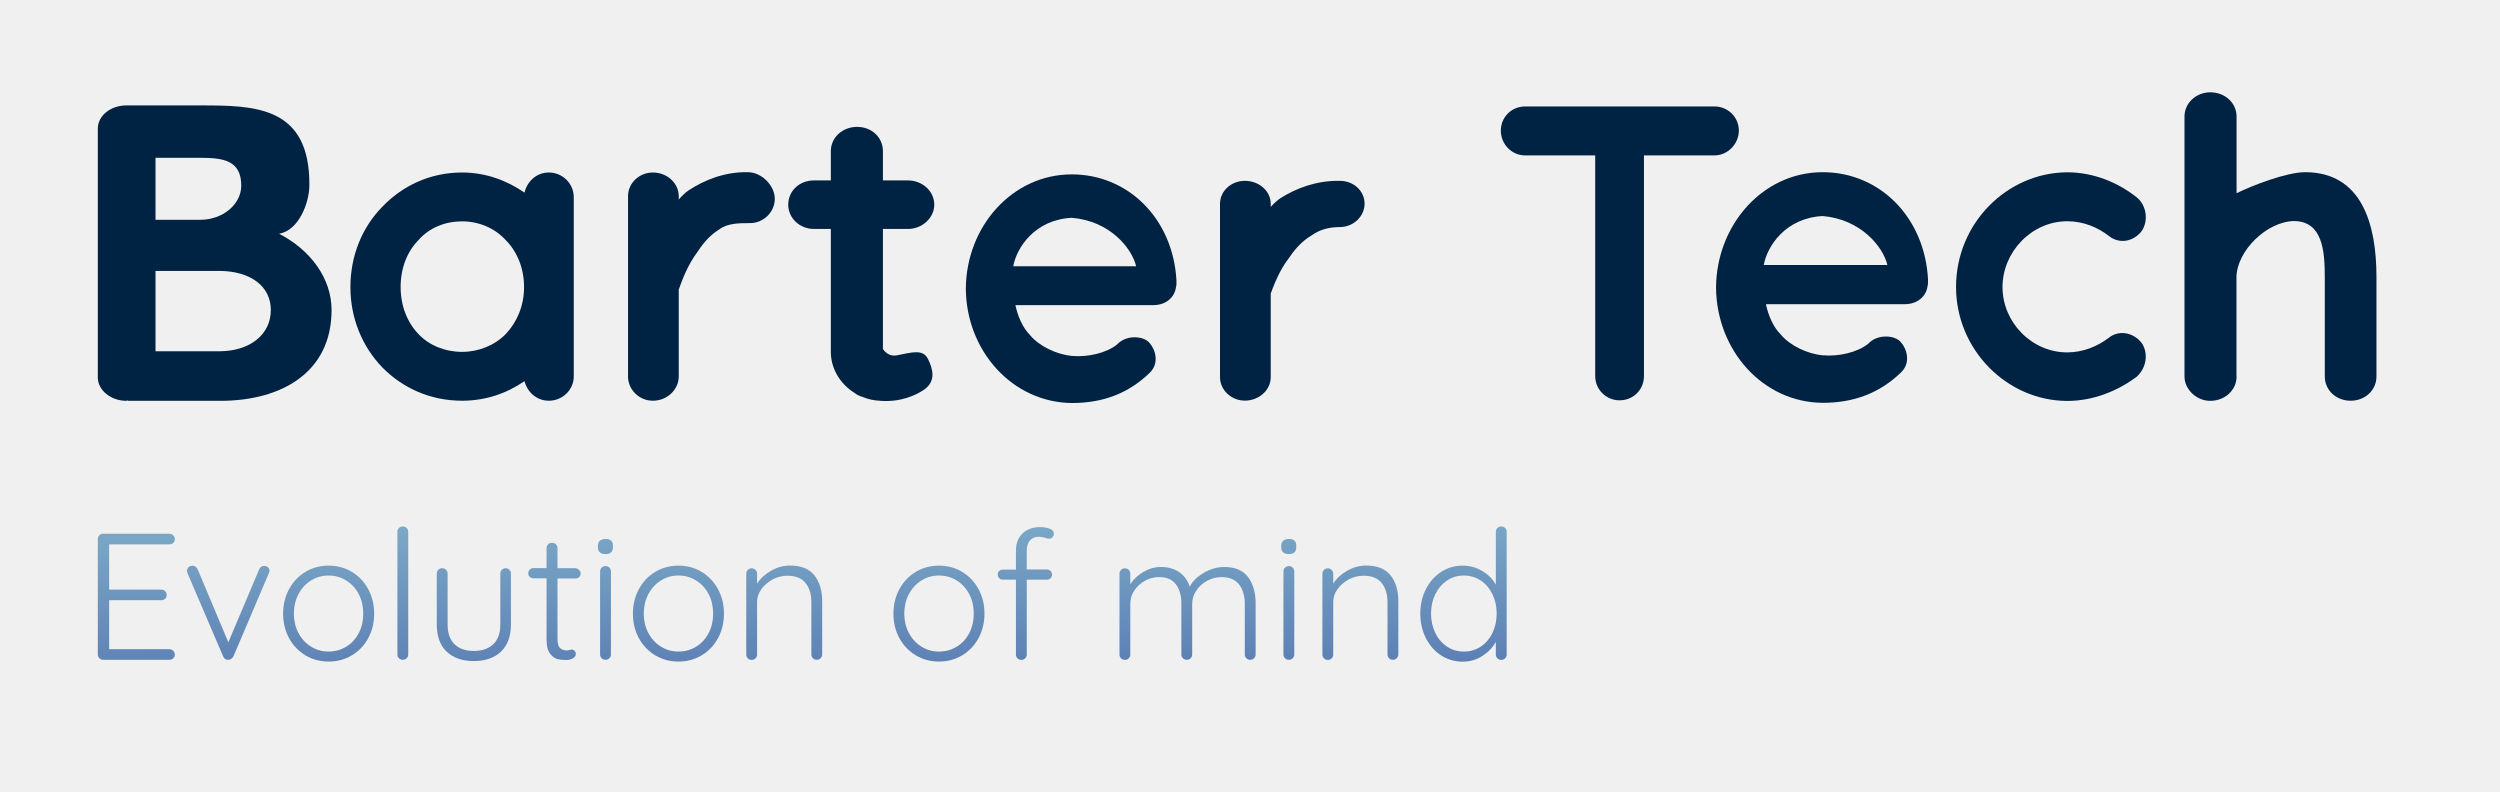
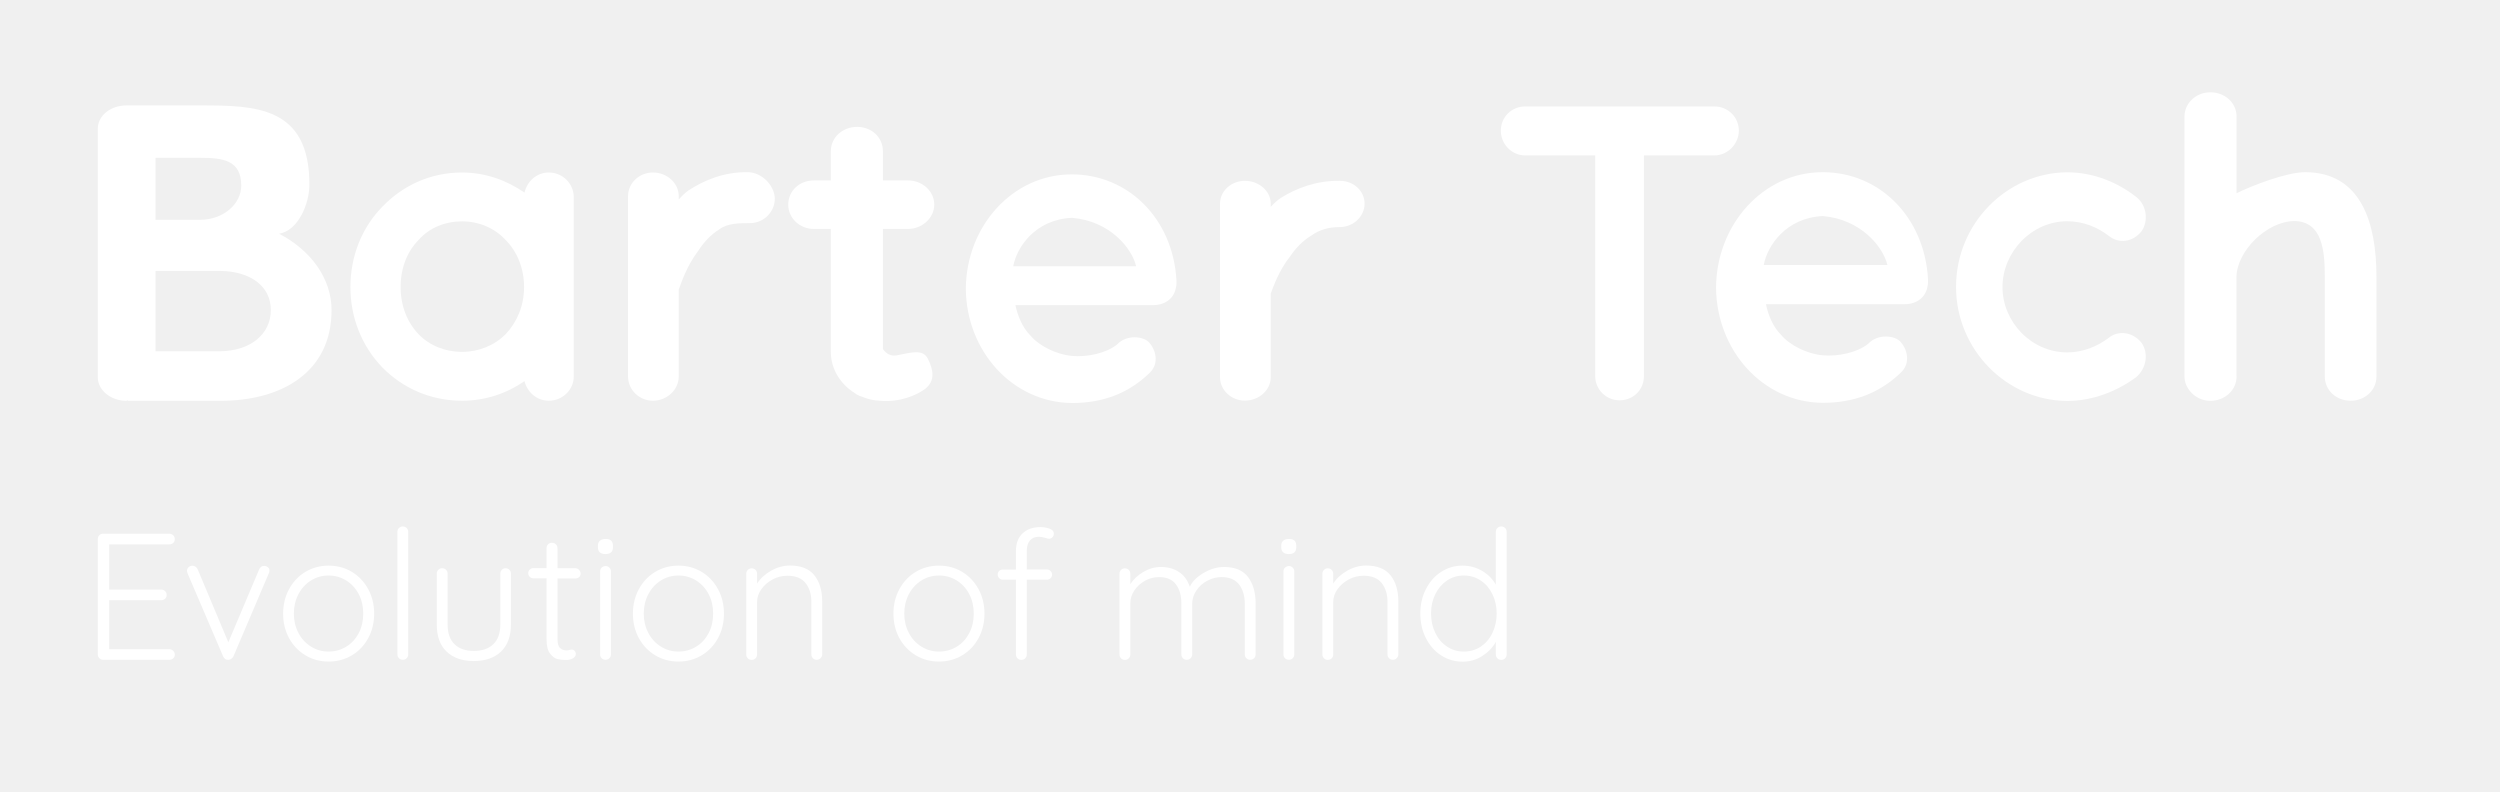
<svg xmlns="http://www.w3.org/2000/svg" xmlns:xlink="http://www.w3.org/1999/xlink" version="1.1" id="Capa_1" x="0px" y="0px" viewBox="0 0 240 76" style="enable-background:new 0 0 240 76;" xml:space="preserve">
  <style type="text/css">
	.st0{clip-path:url(#SVGID_2_);fill:url(#SVGID_3_);}
	.st1{clip-path:url(#SVGID_5_);fill:url(#SVGID_6_);}
	.st2{clip-path:url(#SVGID_8_);fill:url(#SVGID_9_);}
	.st3{clip-path:url(#SVGID_11_);fill:url(#SVGID_12_);}
	.st4{clip-path:url(#SVGID_14_);fill:url(#SVGID_15_);}
	.st5{clip-path:url(#SVGID_17_);fill:url(#SVGID_18_);}
	.st6{clip-path:url(#SVGID_20_);fill:url(#SVGID_21_);}
	.st7{clip-path:url(#SVGID_23_);fill:url(#SVGID_24_);}
	.st8{clip-path:url(#SVGID_26_);fill:url(#SVGID_27_);}
	.st9{clip-path:url(#SVGID_29_);fill:url(#SVGID_30_);}
	.st10{clip-path:url(#SVGID_32_);fill:url(#SVGID_33_);}
	.st11{clip-path:url(#SVGID_35_);fill:url(#SVGID_36_);}
	.st12{clip-path:url(#SVGID_38_);fill:url(#SVGID_39_);}
	.st13{clip-path:url(#SVGID_41_);fill:url(#SVGID_42_);}
	.st14{clip-path:url(#SVGID_44_);fill:url(#SVGID_45_);}
- 	.st15{fill:#002344;}
+ 	.st15{fill:#ffffff;}
</style>
  <g>
    <g>
      <g>
        <defs>
          <path id="SVGID_1_" d="M9.91,51.23c-0.15,0-0.27,0.05-0.37,0.15c-0.1,0.1-0.15,0.22-0.15,0.37v11.07c0,0.15,0.05,0.27,0.15,0.37      c0.1,0.1,0.22,0.15,0.37,0.15h6.35c0.15,0,0.27-0.05,0.37-0.14c0.1-0.09,0.15-0.21,0.15-0.36c0-0.14-0.05-0.26-0.15-0.36      c-0.1-0.1-0.22-0.16-0.37-0.16h-5.78v-4.7h5c0.15,0,0.27-0.05,0.37-0.14c0.1-0.09,0.15-0.21,0.15-0.36      c0-0.15-0.05-0.27-0.15-0.37c-0.1-0.1-0.22-0.15-0.37-0.15h-5v-4.34h5.78c0.15,0,0.27-0.05,0.37-0.14      c0.1-0.09,0.15-0.21,0.15-0.36c0-0.15-0.05-0.27-0.15-0.37c-0.1-0.1-0.22-0.15-0.37-0.15H9.91z" />
        </defs>
        <clipPath id="SVGID_2_">
          <use xlink:href="#SVGID_1_" style="overflow:visible;" />
        </clipPath>
        <linearGradient id="SVGID_3_" gradientUnits="userSpaceOnUse" x1="-6744.838" y1="1783.108" x2="-6744.294" y2="1783.108" gradientTransform="matrix(0.5784 55.5293 55.5293 -0.5784 -95100.312 375611.25)">
-           <stop offset="0" style="stop-color:#8EC1D2" />
-           <stop offset="0.998" style="stop-color:#4C6AAA" />
-           <stop offset="1" style="stop-color:#4C6AAA" />
+           <stop offset="0" style="stop-color:#ffffff" />
+           <stop offset="0.998" style="stop-color:#ffffff" />
+           <stop offset="1" style="stop-color:#ffffff" />
        </linearGradient>
        <polygon class="st0" points="16.78,51.16 16.91,63.34 9.39,63.42 9.27,51.24    " />
      </g>
      <g>
        <defs>
          <path id="SVGID_4_" d="M18.09,54.46c-0.09,0.1-0.14,0.22-0.14,0.35c0,0.05,0.01,0.09,0.03,0.14c0.02,0.05,0.03,0.08,0.03,0.1      l3.41,7.96c0.05,0.11,0.12,0.2,0.21,0.26c0.09,0.06,0.2,0.08,0.31,0.07c0.09,0,0.18-0.03,0.27-0.1c0.09-0.06,0.15-0.14,0.2-0.23      l3.39-7.96c0.05-0.09,0.07-0.19,0.07-0.29c0-0.13-0.05-0.23-0.16-0.31c-0.1-0.08-0.21-0.12-0.33-0.12      c-0.12-0.01-0.22,0.01-0.3,0.08c-0.09,0.06-0.15,0.15-0.2,0.25l-2.96,7l-2.94-7c-0.05-0.1-0.11-0.19-0.2-0.25      c-0.09-0.06-0.18-0.1-0.28-0.1C18.32,54.31,18.19,54.36,18.09,54.46" />
        </defs>
        <clipPath id="SVGID_5_">
          <use xlink:href="#SVGID_4_" style="overflow:visible;" />
        </clipPath>
        <linearGradient id="SVGID_6_" gradientUnits="userSpaceOnUse" x1="-6744.838" y1="1782.973" x2="-6744.294" y2="1782.973" gradientTransform="matrix(0.5784 55.5293 55.5293 -0.5784 -95084.039 375611.094)">
-           <stop offset="0" style="stop-color:#8EC1D2" />
-           <stop offset="0.998" style="stop-color:#4C6AAA" />
-           <stop offset="1" style="stop-color:#4C6AAA" />
+           <stop offset="0" style="stop-color:#ffffff" />
+           <stop offset="0.998" style="stop-color:#ffffff" />
+           <stop offset="1" style="stop-color:#ffffff" />
        </linearGradient>
        <polygon class="st1" points="25.86,54.23 25.95,63.35 17.96,63.43 17.86,54.31    " />
      </g>
      <g>
        <defs>
          <path id="SVGID_7_" d="M29.85,62.07c-0.51-0.32-0.91-0.75-1.2-1.31c-0.29-0.55-0.44-1.17-0.44-1.85c0-0.69,0.15-1.31,0.44-1.87      c0.29-0.55,0.69-0.99,1.2-1.31c0.51-0.32,1.07-0.48,1.69-0.48s1.19,0.16,1.7,0.48c0.51,0.32,0.91,0.75,1.2,1.31      c0.29,0.55,0.43,1.18,0.43,1.87c0,0.69-0.14,1.31-0.43,1.87c-0.29,0.55-0.69,0.99-1.2,1.3c-0.51,0.31-1.08,0.47-1.7,0.47      S30.36,62.39,29.85,62.07 M29.32,54.9c-0.67,0.4-1.19,0.96-1.57,1.66c-0.38,0.7-0.57,1.49-0.57,2.35c0,0.86,0.19,1.65,0.57,2.35      c0.38,0.7,0.91,1.25,1.57,1.65c0.67,0.4,1.41,0.6,2.23,0.6s1.56-0.2,2.23-0.6c0.67-0.4,1.19-0.95,1.57-1.65      c0.38-0.7,0.57-1.49,0.57-2.35c0-0.86-0.19-1.65-0.57-2.35c-0.38-0.7-0.91-1.26-1.57-1.66c-0.67-0.4-1.41-0.6-2.23-0.6      S29.99,54.5,29.32,54.9" />
        </defs>
        <clipPath id="SVGID_8_">
          <use xlink:href="#SVGID_7_" style="overflow:visible;" />
        </clipPath>
        <linearGradient id="SVGID_9_" gradientUnits="userSpaceOnUse" x1="-6744.838" y1="1782.829" x2="-6744.294" y2="1782.829" gradientTransform="matrix(0.5784 55.5293 55.5293 -0.5784 -95066.383 375610.906)">
-           <stop offset="0" style="stop-color:#8EC1D2" />
-           <stop offset="0.998" style="stop-color:#4C6AAA" />
-           <stop offset="1" style="stop-color:#4C6AAA" />
+           <stop offset="0" style="stop-color:#ffffff" />
+           <stop offset="0.998" style="stop-color:#ffffff" />
+           <stop offset="1" style="stop-color:#ffffff" />
        </linearGradient>
        <polygon class="st2" points="35.92,54.21 36.02,63.51 27.17,63.61 27.08,54.3    " />
      </g>
      <g>
        <defs>
          <path id="SVGID_10_" d="M38.3,50.69c-0.1,0.1-0.15,0.22-0.15,0.37v11.76c0,0.15,0.05,0.27,0.15,0.37      c0.1,0.1,0.22,0.15,0.37,0.15c0.15,0,0.27-0.05,0.37-0.15c0.1-0.1,0.15-0.22,0.15-0.37V51.06c0-0.15-0.05-0.27-0.15-0.37      c-0.1-0.1-0.22-0.15-0.37-0.15C38.52,50.54,38.4,50.59,38.3,50.69" />
        </defs>
        <clipPath id="SVGID_11_">
          <use xlink:href="#SVGID_10_" style="overflow:visible;" />
        </clipPath>
        <linearGradient id="SVGID_12_" gradientUnits="userSpaceOnUse" x1="-6744.838" y1="1782.721" x2="-6744.294" y2="1782.721" gradientTransform="matrix(0.5784 55.5293 55.5293 -0.5784 -95053.234 375610.75)">
-           <stop offset="0" style="stop-color:#8EC1D2" />
-           <stop offset="0.998" style="stop-color:#4C6AAA" />
-           <stop offset="1" style="stop-color:#4C6AAA" />
+           <stop offset="0" style="stop-color:#ffffff" />
+           <stop offset="0.998" style="stop-color:#ffffff" />
+           <stop offset="1" style="stop-color:#ffffff" />
        </linearGradient>
        <polygon class="st3" points="39.19,50.53 39.33,63.34 38.16,63.35 38.02,50.54    " />
      </g>
      <g>
        <defs>
          <path id="SVGID_13_" d="M48.18,54.7c-0.1,0.1-0.15,0.22-0.15,0.37v4.88c0,0.83-0.22,1.46-0.67,1.89      c-0.44,0.43-1.07,0.65-1.88,0.65c-0.8,0-1.41-0.22-1.85-0.65c-0.44-0.43-0.66-1.06-0.66-1.89v-4.88c0-0.15-0.05-0.27-0.15-0.37      c-0.1-0.1-0.22-0.15-0.37-0.15c-0.15,0-0.27,0.05-0.37,0.15c-0.1,0.1-0.15,0.22-0.15,0.37v4.88c0,1.13,0.31,2,0.94,2.6      c0.63,0.6,1.5,0.91,2.6,0.91c1.12,0,1.99-0.3,2.63-0.91c0.63-0.61,0.95-1.47,0.95-2.6v-4.88c0-0.15-0.05-0.27-0.15-0.37      c-0.1-0.1-0.22-0.15-0.37-0.15S48.28,54.6,48.18,54.7" />
        </defs>
        <clipPath id="SVGID_14_">
          <use xlink:href="#SVGID_13_" style="overflow:visible;" />
        </clipPath>
        <linearGradient id="SVGID_15_" gradientUnits="userSpaceOnUse" x1="-6744.838" y1="1782.617" x2="-6744.294" y2="1782.617" gradientTransform="matrix(0.5784 55.5293 55.5293 -0.5784 -95040.68 375610.625)">
-           <stop offset="0" style="stop-color:#8EC1D2" />
-           <stop offset="0.998" style="stop-color:#4C6AAA" />
-           <stop offset="1" style="stop-color:#4C6AAA" />
+           <stop offset="0" style="stop-color:#ffffff" />
+           <stop offset="0.998" style="stop-color:#ffffff" />
+           <stop offset="1" style="stop-color:#ffffff" />
        </linearGradient>
        <polygon class="st4" points="49.07,54.48 49.16,63.46 41.94,63.54 41.85,54.56    " />
      </g>
      <g>
        <defs>
          <path id="SVGID_16_" d="M52.62,52.25c-0.1,0.1-0.15,0.22-0.15,0.37v1.92h-1.26c-0.14,0-0.26,0.05-0.35,0.14      c-0.1,0.09-0.15,0.21-0.15,0.35c0,0.14,0.05,0.25,0.15,0.35c0.1,0.09,0.22,0.14,0.35,0.14h1.26v5.85c0,0.63,0.11,1.1,0.34,1.38      c0.23,0.29,0.46,0.46,0.7,0.52c0.24,0.06,0.52,0.09,0.83,0.09c0.25,0,0.47-0.05,0.66-0.16c0.18-0.11,0.28-0.24,0.28-0.41      c0-0.12-0.04-0.22-0.11-0.3c-0.08-0.09-0.16-0.13-0.27-0.13c-0.06,0-0.14,0.01-0.24,0.04c-0.1,0.03-0.19,0.04-0.26,0.04      c-0.26,0-0.48-0.08-0.64-0.23c-0.16-0.16-0.24-0.45-0.24-0.89v-5.79h1.73c0.14,0,0.25-0.04,0.35-0.13      c0.09-0.09,0.14-0.2,0.14-0.34c0-0.13-0.05-0.24-0.15-0.35c-0.1-0.1-0.21-0.16-0.34-0.16h-1.73v-1.92      c0-0.15-0.05-0.27-0.15-0.37c-0.1-0.1-0.22-0.15-0.37-0.15C52.84,52.1,52.72,52.15,52.62,52.25" />
        </defs>
        <clipPath id="SVGID_17_">
          <use xlink:href="#SVGID_16_" style="overflow:visible;" />
        </clipPath>
        <linearGradient id="SVGID_18_" gradientUnits="userSpaceOnUse" x1="-6744.838" y1="1782.5" x2="-6744.294" y2="1782.5" gradientTransform="matrix(0.5784 55.5293 55.5293 -0.5784 -95026.445 375610.469)">
-           <stop offset="0" style="stop-color:#8EC1D2" />
-           <stop offset="0.998" style="stop-color:#4C6AAA" />
-           <stop offset="1" style="stop-color:#4C6AAA" />
+           <stop offset="0" style="stop-color:#ffffff" />
+           <stop offset="0.998" style="stop-color:#ffffff" />
+           <stop offset="1" style="stop-color:#ffffff" />
        </linearGradient>
        <polygon class="st5" points="55.73,52.05 55.84,63.34 50.71,63.39 50.59,52.1    " />
      </g>
      <g>
        <defs>
          <path id="SVGID_19_" d="M57.76,54.49c-0.1,0.1-0.15,0.22-0.15,0.37v7.96c0,0.15,0.05,0.27,0.15,0.37      c0.1,0.1,0.22,0.15,0.37,0.15c0.15,0,0.27-0.05,0.37-0.15c0.1-0.1,0.15-0.22,0.15-0.37v-7.96c0-0.15-0.05-0.27-0.15-0.37      c-0.1-0.1-0.22-0.15-0.37-0.15C57.98,54.35,57.86,54.4,57.76,54.49 M57.6,51.9c-0.13,0.11-0.2,0.27-0.2,0.48v0.17      c0,0.21,0.06,0.37,0.19,0.48c0.13,0.11,0.3,0.16,0.54,0.16c0.23,0,0.41-0.05,0.53-0.16c0.12-0.11,0.18-0.27,0.18-0.48v-0.17      c0-0.43-0.23-0.64-0.69-0.64C57.92,51.74,57.74,51.79,57.6,51.9" />
        </defs>
        <clipPath id="SVGID_20_">
          <use xlink:href="#SVGID_19_" style="overflow:visible;" />
        </clipPath>
        <linearGradient id="SVGID_21_" gradientUnits="userSpaceOnUse" x1="-6744.838" y1="1782.425" x2="-6744.294" y2="1782.425" gradientTransform="matrix(0.5784 55.5293 55.5293 -0.5784 -95017.375 375610.375)">
-           <stop offset="0" style="stop-color:#8EC1D2" />
-           <stop offset="0.998" style="stop-color:#4C6AAA" />
-           <stop offset="1" style="stop-color:#4C6AAA" />
+           <stop offset="0" style="stop-color:#ffffff" />
+           <stop offset="0.998" style="stop-color:#ffffff" />
+           <stop offset="1" style="stop-color:#ffffff" />
        </linearGradient>
        <polygon class="st6" points="58.84,51.72 58.96,63.34 57.41,63.36 57.28,51.74    " />
      </g>
      <g>
        <defs>
          <path id="SVGID_22_" d="M63.44,62.07c-0.51-0.32-0.91-0.75-1.2-1.31c-0.29-0.55-0.44-1.17-0.44-1.85c0-0.69,0.15-1.31,0.44-1.87      c0.29-0.55,0.69-0.99,1.2-1.31c0.51-0.32,1.07-0.48,1.69-0.48c0.62,0,1.19,0.16,1.7,0.48c0.51,0.32,0.91,0.75,1.2,1.31      c0.29,0.55,0.43,1.18,0.43,1.87c0,0.69-0.14,1.31-0.43,1.87c-0.29,0.55-0.69,0.99-1.2,1.3c-0.51,0.31-1.08,0.47-1.7,0.47      C64.51,62.55,63.95,62.39,63.44,62.07 M62.9,54.9c-0.67,0.4-1.19,0.96-1.57,1.66c-0.38,0.7-0.57,1.49-0.57,2.35      c0,0.86,0.19,1.65,0.57,2.35c0.38,0.7,0.91,1.25,1.57,1.65c0.67,0.4,1.41,0.6,2.23,0.6c0.82,0,1.56-0.2,2.23-0.6      c0.67-0.4,1.19-0.95,1.57-1.65c0.38-0.7,0.57-1.49,0.57-2.35c0-0.86-0.19-1.65-0.57-2.35c-0.38-0.7-0.91-1.26-1.57-1.66      c-0.67-0.4-1.41-0.6-2.23-0.6C64.32,54.3,63.57,54.5,62.9,54.9" />
        </defs>
        <clipPath id="SVGID_23_">
          <use xlink:href="#SVGID_22_" style="overflow:visible;" />
        </clipPath>
        <linearGradient id="SVGID_24_" gradientUnits="userSpaceOnUse" x1="-6744.838" y1="1782.321" x2="-6744.294" y2="1782.321" gradientTransform="matrix(0.5784 55.5293 55.5293 -0.5784 -95004.602 375610.25)">
-           <stop offset="0" style="stop-color:#8EC1D2" />
-           <stop offset="0.998" style="stop-color:#4C6AAA" />
-           <stop offset="1" style="stop-color:#4C6AAA" />
+           <stop offset="0" style="stop-color:#ffffff" />
+           <stop offset="0.998" style="stop-color:#ffffff" />
+           <stop offset="1" style="stop-color:#ffffff" />
        </linearGradient>
        <polygon class="st7" points="69.51,54.2 69.61,63.51 60.76,63.61 60.66,54.3    " />
      </g>
      <g>
        <defs>
          <path id="SVGID_25_" d="M74.02,54.79c-0.58,0.33-1.03,0.74-1.34,1.24v-0.95c0-0.15-0.05-0.27-0.15-0.37      c-0.1-0.1-0.22-0.15-0.37-0.15c-0.15,0-0.27,0.05-0.37,0.15c-0.1,0.1-0.15,0.22-0.15,0.37v7.75c0,0.15,0.05,0.27,0.15,0.37      c0.1,0.1,0.22,0.15,0.37,0.15c0.15,0,0.27-0.05,0.37-0.15c0.1-0.1,0.15-0.22,0.15-0.37v-5.03c0-0.45,0.14-0.87,0.42-1.25      c0.28-0.39,0.64-0.69,1.08-0.93c0.44-0.23,0.91-0.35,1.41-0.35c0.78,0,1.36,0.23,1.74,0.7c0.38,0.47,0.56,1.08,0.56,1.82v5.03      c0,0.15,0.05,0.27,0.15,0.37c0.1,0.1,0.22,0.15,0.37,0.15c0.14,0,0.26-0.05,0.36-0.15c0.1-0.1,0.16-0.22,0.16-0.37v-5.09      c0-1.04-0.25-1.87-0.75-2.5c-0.5-0.63-1.29-0.94-2.36-0.94C75.2,54.3,74.6,54.46,74.02,54.79" />
        </defs>
        <clipPath id="SVGID_26_">
          <use xlink:href="#SVGID_25_" style="overflow:visible;" />
        </clipPath>
        <linearGradient id="SVGID_27_" gradientUnits="userSpaceOnUse" x1="-6744.838" y1="1782.168" x2="-6744.294" y2="1782.168" gradientTransform="matrix(0.5784 55.5293 55.5293 -0.5784 -94985.961 375610.062)">
-           <stop offset="0" style="stop-color:#8EC1D2" />
-           <stop offset="0.998" style="stop-color:#4C6AAA" />
-           <stop offset="1" style="stop-color:#4C6AAA" />
+           <stop offset="0" style="stop-color:#ffffff" />
+           <stop offset="0.998" style="stop-color:#ffffff" />
+           <stop offset="1" style="stop-color:#ffffff" />
        </linearGradient>
        <polygon class="st8" points="78.92,54.22 79.01,63.34 71.64,63.42 71.54,54.3    " />
      </g>
      <g>
        <defs>
          <path id="SVGID_28_" d="M88.45,62.07c-0.51-0.32-0.91-0.75-1.2-1.31c-0.29-0.55-0.44-1.17-0.44-1.85c0-0.69,0.15-1.31,0.44-1.87      c0.29-0.55,0.69-0.99,1.2-1.31c0.51-0.32,1.07-0.48,1.7-0.48c0.62,0,1.19,0.16,1.7,0.48c0.51,0.32,0.91,0.75,1.2,1.31      c0.29,0.55,0.43,1.18,0.43,1.87c0,0.69-0.14,1.31-0.43,1.87c-0.29,0.55-0.69,0.99-1.2,1.3c-0.51,0.31-1.08,0.47-1.7,0.47      C89.52,62.55,88.96,62.39,88.45,62.07 M87.91,54.9c-0.67,0.4-1.19,0.96-1.57,1.66c-0.38,0.7-0.57,1.49-0.57,2.35      c0,0.86,0.19,1.65,0.57,2.35c0.38,0.7,0.91,1.25,1.57,1.65c0.67,0.4,1.41,0.6,2.23,0.6c0.82,0,1.56-0.2,2.23-0.6      c0.67-0.4,1.19-0.95,1.57-1.65c0.38-0.7,0.57-1.49,0.57-2.35c0-0.86-0.19-1.65-0.57-2.35c-0.38-0.7-0.91-1.26-1.57-1.66      c-0.67-0.4-1.41-0.6-2.23-0.6C89.33,54.3,88.58,54.5,87.91,54.9" />
        </defs>
        <clipPath id="SVGID_29_">
          <use xlink:href="#SVGID_28_" style="overflow:visible;" />
        </clipPath>
        <linearGradient id="SVGID_30_" gradientUnits="userSpaceOnUse" x1="-6744.838" y1="1781.943" x2="-6744.294" y2="1781.943" gradientTransform="matrix(0.5784 55.5293 55.5293 -0.5784 -94958.594 375609.781)">
-           <stop offset="0" style="stop-color:#8EC1D2" />
-           <stop offset="0.998" style="stop-color:#4C6AAA" />
-           <stop offset="1" style="stop-color:#4C6AAA" />
+           <stop offset="0" style="stop-color:#ffffff" />
+           <stop offset="0.998" style="stop-color:#ffffff" />
+           <stop offset="1" style="stop-color:#ffffff" />
        </linearGradient>
        <polygon class="st9" points="94.52,54.2 94.62,63.51 85.77,63.61 85.67,54.3    " />
      </g>
      <g>
        <defs>
          <path id="SVGID_31_" d="M98.16,51.21c-0.42,0.4-0.63,0.96-0.63,1.69v1.78h-1.26c-0.14,0-0.25,0.04-0.35,0.13      c-0.09,0.09-0.14,0.2-0.14,0.35c0,0.13,0.05,0.24,0.14,0.34c0.09,0.1,0.21,0.15,0.35,0.15h1.26v7.18c0,0.15,0.05,0.27,0.15,0.37      c0.1,0.1,0.22,0.15,0.37,0.15s0.27-0.05,0.37-0.15c0.1-0.1,0.15-0.22,0.15-0.37v-7.18h1.94c0.13,0,0.24-0.05,0.34-0.14      c0.1-0.09,0.15-0.21,0.15-0.35c0-0.14-0.05-0.25-0.15-0.35c-0.1-0.09-0.21-0.14-0.34-0.14h-1.94v-1.78c0-0.43,0.1-0.76,0.3-1      c0.2-0.24,0.49-0.36,0.86-0.36c0.15,0,0.35,0.03,0.61,0.1c0.15,0.06,0.28,0.09,0.38,0.09c0.11,0,0.22-0.05,0.31-0.14      c0.09-0.09,0.14-0.21,0.14-0.35c0-0.22-0.14-0.38-0.42-0.48c-0.28-0.1-0.58-0.15-0.9-0.15C99.14,50.61,98.58,50.81,98.16,51.21" />
        </defs>
        <clipPath id="SVGID_32_">
          <use xlink:href="#SVGID_31_" style="overflow:visible;" />
        </clipPath>
        <linearGradient id="SVGID_33_" gradientUnits="userSpaceOnUse" x1="-6744.838" y1="1781.815" x2="-6744.294" y2="1781.815" gradientTransform="matrix(0.5784 55.5293 55.5293 -0.5784 -94943.164 375609.625)">
-           <stop offset="0" style="stop-color:#8EC1D2" />
-           <stop offset="0.998" style="stop-color:#4C6AAA" />
-           <stop offset="1" style="stop-color:#4C6AAA" />
+           <stop offset="0" style="stop-color:#ffffff" />
+           <stop offset="0.998" style="stop-color:#ffffff" />
+           <stop offset="1" style="stop-color:#ffffff" />
        </linearGradient>
        <polygon class="st10" points="101.16,50.56 101.29,63.34 95.78,63.4 95.65,50.61    " />
      </g>
      <g>
        <defs>
          <path id="SVGID_34_" d="M115.55,55c-0.65,0.38-1.09,0.82-1.33,1.33c-0.21-0.62-0.55-1.1-1.04-1.42      c-0.48-0.32-1.06-0.48-1.73-0.48c-0.59,0-1.15,0.16-1.68,0.47c-0.53,0.31-0.95,0.7-1.26,1.18v-1c0-0.15-0.05-0.27-0.15-0.37      c-0.1-0.1-0.22-0.15-0.37-0.15c-0.15,0-0.27,0.05-0.37,0.15c-0.1,0.1-0.15,0.22-0.15,0.37v7.75c0,0.15,0.05,0.27,0.15,0.37      c0.1,0.1,0.22,0.15,0.37,0.15c0.15,0,0.27-0.05,0.37-0.15c0.1-0.1,0.15-0.22,0.15-0.37v-4.9c0-0.45,0.13-0.87,0.39-1.25      c0.26-0.39,0.6-0.69,1.02-0.93c0.42-0.23,0.87-0.35,1.34-0.35c0.74,0,1.28,0.23,1.63,0.7c0.35,0.47,0.52,1.08,0.52,1.82v4.9      c0,0.15,0.05,0.27,0.15,0.37c0.1,0.1,0.22,0.15,0.37,0.15c0.15,0,0.27-0.05,0.37-0.15c0.1-0.1,0.15-0.22,0.15-0.37v-4.84      c0-0.46,0.13-0.89,0.4-1.29c0.27-0.4,0.61-0.71,1.05-0.94c0.43-0.23,0.89-0.35,1.37-0.35c0.76,0,1.32,0.24,1.69,0.72      c0.36,0.48,0.54,1.1,0.54,1.86v4.84c0,0.15,0.05,0.27,0.15,0.37c0.1,0.1,0.22,0.15,0.37,0.15c0.15,0,0.27-0.05,0.37-0.15      c0.1-0.1,0.15-0.22,0.15-0.37v-4.9c0-1.05-0.25-1.89-0.73-2.53c-0.49-0.64-1.25-0.96-2.29-0.96      C116.85,54.43,116.2,54.62,115.55,55" />
        </defs>
        <clipPath id="SVGID_35_">
          <use xlink:href="#SVGID_34_" style="overflow:visible;" />
        </clipPath>
        <linearGradient id="SVGID_36_" gradientUnits="userSpaceOnUse" x1="-6744.838" y1="1781.583" x2="-6744.294" y2="1781.583" gradientTransform="matrix(0.5784 55.5293 55.5293 -0.5784 -94914.734 375609.312)">
-           <stop offset="0" style="stop-color:#8EC1D2" />
-           <stop offset="0.998" style="stop-color:#4C6AAA" />
-           <stop offset="1" style="stop-color:#4C6AAA" />
+           <stop offset="0" style="stop-color:#ffffff" />
+           <stop offset="0.998" style="stop-color:#ffffff" />
+           <stop offset="1" style="stop-color:#ffffff" />
        </linearGradient>
        <polygon class="st11" points="120.53,54.3 120.62,63.34 107.48,63.48 107.38,54.43    " />
      </g>
      <g>
        <defs>
          <path id="SVGID_37_" d="M123.36,54.49c-0.1,0.1-0.15,0.22-0.15,0.37v7.96c0,0.15,0.05,0.27,0.15,0.37      c0.1,0.1,0.22,0.15,0.37,0.15c0.15,0,0.27-0.05,0.37-0.15c0.1-0.1,0.15-0.22,0.15-0.37v-7.96c0-0.15-0.05-0.27-0.15-0.37      c-0.1-0.1-0.22-0.15-0.37-0.15C123.58,54.35,123.46,54.4,123.36,54.49 M123.2,51.9c-0.13,0.11-0.2,0.27-0.2,0.48v0.17      c0,0.21,0.06,0.37,0.19,0.48c0.13,0.11,0.31,0.16,0.54,0.16c0.23,0,0.41-0.05,0.53-0.16c0.12-0.11,0.18-0.27,0.18-0.48v-0.17      c0-0.43-0.23-0.64-0.69-0.64C123.52,51.74,123.34,51.79,123.2,51.9" />
        </defs>
        <clipPath id="SVGID_38_">
          <use xlink:href="#SVGID_37_" style="overflow:visible;" />
        </clipPath>
        <linearGradient id="SVGID_39_" gradientUnits="userSpaceOnUse" x1="-6744.838" y1="1781.433" x2="-6744.294" y2="1781.433" gradientTransform="matrix(0.5784 55.5293 55.5293 -0.5784 -94896.703 375609.125)">
-           <stop offset="0" style="stop-color:#8EC1D2" />
-           <stop offset="0.998" style="stop-color:#4C6AAA" />
-           <stop offset="1" style="stop-color:#4C6AAA" />
+           <stop offset="0" style="stop-color:#ffffff" />
+           <stop offset="0.998" style="stop-color:#ffffff" />
+           <stop offset="1" style="stop-color:#ffffff" />
        </linearGradient>
        <polygon class="st12" points="124.44,51.72 124.56,63.34 123,63.36 122.88,51.74    " />
      </g>
      <g>
        <defs>
          <path id="SVGID_40_" d="M129.33,54.79c-0.58,0.33-1.03,0.74-1.34,1.24v-0.95c0-0.15-0.05-0.27-0.15-0.37      c-0.1-0.1-0.22-0.15-0.37-0.15c-0.15,0-0.27,0.05-0.37,0.15c-0.1,0.1-0.15,0.22-0.15,0.37v7.75c0,0.15,0.05,0.27,0.15,0.37      c0.1,0.1,0.22,0.15,0.37,0.15c0.15,0,0.27-0.05,0.37-0.15c0.1-0.1,0.15-0.22,0.15-0.37v-5.03c0-0.45,0.14-0.87,0.42-1.25      c0.28-0.39,0.64-0.69,1.08-0.93c0.44-0.23,0.91-0.35,1.41-0.35c0.78,0,1.36,0.23,1.74,0.7c0.37,0.47,0.56,1.08,0.56,1.82v5.03      c0,0.15,0.05,0.27,0.15,0.37c0.1,0.1,0.22,0.15,0.37,0.15c0.14,0,0.26-0.05,0.36-0.15c0.1-0.1,0.16-0.22,0.16-0.37v-5.09      c0-1.04-0.25-1.87-0.75-2.5c-0.5-0.63-1.29-0.94-2.36-0.94C130.5,54.3,129.91,54.46,129.33,54.79" />
        </defs>
        <clipPath id="SVGID_41_">
          <use xlink:href="#SVGID_40_" style="overflow:visible;" />
        </clipPath>
        <linearGradient id="SVGID_42_" gradientUnits="userSpaceOnUse" x1="-6744.838" y1="1781.332" x2="-6744.294" y2="1781.332" gradientTransform="matrix(0.5784 55.5293 55.5293 -0.5784 -94884.219 375609)">
-           <stop offset="0" style="stop-color:#8EC1D2" />
-           <stop offset="0.998" style="stop-color:#4C6AAA" />
-           <stop offset="1" style="stop-color:#4C6AAA" />
+           <stop offset="0" style="stop-color:#ffffff" />
+           <stop offset="0.998" style="stop-color:#ffffff" />
+           <stop offset="1" style="stop-color:#ffffff" />
        </linearGradient>
        <polygon class="st13" points="134.23,54.22 134.32,63.34 126.95,63.42 126.85,54.3    " />
      </g>
      <g>
        <defs>
          <path id="SVGID_43_" d="M138.91,62.07c-0.48-0.32-0.85-0.75-1.12-1.31c-0.27-0.55-0.41-1.18-0.41-1.87      c0-0.68,0.14-1.3,0.41-1.85c0.27-0.55,0.65-0.99,1.12-1.31c0.48-0.32,1.02-0.48,1.62-0.48c0.6,0,1.14,0.16,1.62,0.48      c0.48,0.32,0.85,0.75,1.12,1.31c0.27,0.55,0.41,1.17,0.41,1.85c0,0.69-0.14,1.32-0.41,1.88c-0.27,0.56-0.65,0.99-1.12,1.31      c-0.48,0.31-1.02,0.47-1.62,0.47C139.92,62.55,139.39,62.39,138.91,62.07 M143.75,50.69c-0.1,0.1-0.15,0.22-0.15,0.37v5.07      c-0.3-0.54-0.74-0.98-1.31-1.32c-0.58-0.34-1.2-0.51-1.89-0.51c-0.75,0-1.43,0.2-2.05,0.6c-0.62,0.4-1.1,0.95-1.46,1.65      c-0.36,0.7-0.54,1.49-0.54,2.35c0,0.88,0.18,1.67,0.54,2.37c0.36,0.7,0.84,1.25,1.46,1.65c0.62,0.4,1.31,0.6,2.07,0.6      c0.69,0,1.32-0.18,1.89-0.55c0.57-0.37,1-0.82,1.29-1.35v1.21c0,0.15,0.05,0.27,0.15,0.37c0.1,0.1,0.22,0.15,0.37,0.15      s0.27-0.05,0.37-0.15c0.1-0.1,0.15-0.22,0.15-0.37V51.06c0-0.15-0.05-0.27-0.15-0.37c-0.1-0.1-0.22-0.15-0.37-0.15      S143.85,50.59,143.75,50.69" />
        </defs>
        <clipPath id="SVGID_44_">
          <use xlink:href="#SVGID_43_" style="overflow:visible;" />
        </clipPath>
        <linearGradient id="SVGID_45_" gradientUnits="userSpaceOnUse" x1="-6744.838" y1="1781.18" x2="-6744.294" y2="1781.18" gradientTransform="matrix(0.5784 55.5293 55.5293 -0.5784 -94865.891 375608.812)">
-           <stop offset="0" style="stop-color:#8EC1D2" />
-           <stop offset="0.998" style="stop-color:#4C6AAA" />
-           <stop offset="1" style="stop-color:#4C6AAA" />
+           <stop offset="0" style="stop-color:#ffffff" />
+           <stop offset="0.998" style="stop-color:#ffffff" />
+           <stop offset="1" style="stop-color:#ffffff" />
        </linearGradient>
        <polygon class="st14" points="144.64,50.46 144.78,63.51 136.36,63.6 136.22,50.54    " />
      </g>
    </g>
    <g>
      <path class="st15" d="M9.39,36.24V12.35c0-1.26,1.25-2.23,2.74-2.23c0.05,0,0.05,0,0.15,0c0,0,0,0,0.05,0h6.88    c5.24,0,10.54,0.05,10.49,7.66c-0.01,1.74-1.04,4.35-2.91,4.66c2.99,1.54,5.04,4.25,5.04,7.33c0,5.97-4.79,8.71-10.68,8.71h-8.83    c-0.05,0-0.05-0.04-0.05-0.04c-0.1,0-0.1,0.04-0.15,0.04C10.64,38.47,9.39,37.46,9.39,36.24z M14.93,21.1h4.29    c2.19,0,3.94-1.5,3.94-3.28c0-2.44-1.75-2.67-3.94-2.67h-4.29V21.1z M14.93,33.72h6.24c2.84-0.04,4.83-1.61,4.83-3.96    c0-2.31-1.99-3.71-4.83-3.75h-6.24V33.72z" />
      <path class="st15" d="M55.08,27.56v8.59c0,1.27-1.08,2.32-2.39,2.32c-1.17,0-2.07-0.83-2.34-1.88c-1.71,1.18-3.74,1.88-5.99,1.88    c-3.06,0-5.72-1.23-7.66-3.2c-1.94-2.02-3.06-4.73-3.06-7.71c0-3.02,1.13-5.74,3.06-7.71c1.94-2.02,4.59-3.29,7.66-3.29    c2.25,0,4.28,0.75,5.99,1.93c0.27-1.1,1.17-1.93,2.34-1.93c1.31,0,2.39,1.05,2.39,2.37V27.56z M50.31,27.56    c0-1.84-0.68-3.42-1.76-4.51c-1.08-1.18-2.61-1.8-4.19-1.8c-1.62,0-3.15,0.61-4.19,1.8c-1.08,1.1-1.71,2.67-1.71,4.51    c0,1.8,0.63,3.38,1.71,4.51c1.04,1.1,2.57,1.71,4.19,1.71c1.58,0,3.11-0.61,4.19-1.71C49.63,30.93,50.31,29.36,50.31,27.56z" />
      <path class="st15" d="M74.38,19.09c0,1.23-1.04,2.33-2.39,2.33c-1.04,0-2.14,0.01-2.91,0.58c-0.86,0.53-1.53,1.27-2.07,2.11    c-1.08,1.41-1.62,3.07-1.85,3.69v8.34c0,1.27-1.13,2.33-2.48,2.33c-1.31,0-2.39-1.05-2.39-2.33v-17.3c0-1.27,1.08-2.28,2.39-2.28    c1.35,0,2.48,1.01,2.48,2.28v0.31c0.27-0.31,0.63-0.66,0.95-0.88c1.49-0.97,3.42-1.78,5.67-1.74    C73.13,16.53,74.38,17.82,74.38,19.09z" />
      <path class="st15" d="M92.72,27.71c0.04-5.97,4.46-10.97,10.17-10.97c5.42,0,9.72,4.26,10.05,10.18c0,0.04,0,0.13,0,0.22    c0,0.09,0,0.31-0.04,0.39c-0.13,1.05-1,1.76-2.17,1.76H97.48c0.21,1.01,0.67,2.15,1.42,2.9c0.88,1.05,2.54,1.84,4,1.98    c1.5,0.13,3.29-0.26,4.34-1.1c0.88-0.97,2.59-0.83,3.13-0.13c0.54,0.61,0.96,1.93,0,2.85c-2.04,1.98-4.5,2.9-7.46,2.9    C97.18,38.64,92.76,33.68,92.72,27.71z M97.27,25.56h11.8c-0.42-1.76-2.54-4.35-6.17-4.65C99.35,21.08,97.6,23.76,97.27,25.56z" />
      <path class="st15" d="M131,19.56c0,1.18-1.04,2.24-2.39,2.24c-1.04,0-1.94,0.25-2.7,0.8c-0.86,0.51-1.53,1.23-2.07,2.03    c-1.08,1.35-1.62,2.96-1.85,3.55v8.04c0,1.23-1.13,2.24-2.48,2.24c-1.31,0-2.39-1.02-2.39-2.24V19.56c0-1.23,1.08-2.2,2.39-2.2    c1.35,0,2.48,0.97,2.48,2.2v0.3c0.27-0.3,0.63-0.63,0.95-0.85c1.49-0.93,3.42-1.69,5.68-1.65C129.97,17.36,131,18.34,131,19.56z" />
      <path class="st15" d="M164.58,14.92h-6.76V36.1c0,1.31-1.02,2.33-2.34,2.33c-1.28,0-2.34-1.02-2.34-2.33V14.92h-6.72    c-1.32,0-2.34-1.1-2.34-2.37c0-1.31,1.02-2.33,2.34-2.33h18.17c1.28,0,2.34,1.01,2.34,2.33    C166.92,13.82,165.86,14.92,164.58,14.92z" />
      <path class="st15" d="M164.74,27.61c0.04-6.02,4.49-11.08,10.24-11.08c5.45,0,9.78,4.3,10.11,10.28c0,0.04,0,0.13,0,0.22    c0,0.09,0,0.31-0.04,0.4c-0.13,1.06-1.01,1.77-2.18,1.77h-13.34c0.21,1.02,0.67,2.17,1.43,2.92c0.88,1.06,2.56,1.86,4.03,1.99    c1.51,0.13,3.31-0.27,4.36-1.11c0.88-0.97,2.6-0.84,3.15-0.13c0.55,0.62,0.97,1.95,0,2.88c-2.06,1.99-4.53,2.92-7.51,2.92    C169.23,38.64,164.79,33.63,164.74,27.61z M169.32,25.44h11.87c-0.42-1.77-2.56-4.39-6.21-4.7    C171.42,20.92,169.65,23.62,169.32,25.44z" />
      <path class="st15" d="M187.78,27.55c0-6.1,4.87-10.97,10.67-11.01c2.52,0,4.87,0.97,6.68,2.41c0.97,0.79,1.13,2.28,0.46,3.25    c-0.84,1.05-2.18,1.23-3.15,0.44c-1.09-0.83-2.44-1.4-3.99-1.4c-3.4,0-6.21,2.94-6.21,6.32s2.81,6.27,6.21,6.27    c1.51,0,2.9-0.57,3.99-1.4c0.92-0.75,2.31-0.57,3.15,0.48c0.67,0.97,0.5,2.37-0.46,3.25c-1.81,1.36-4.16,2.33-6.68,2.33    C192.65,38.47,187.78,33.56,187.78,27.55z" />
      <path class="st15" d="M214.71,36.15c0,1.31-1.13,2.33-2.52,2.33c-1.13,0-2.07-0.76-2.39-1.73c-0.05-0.17-0.09-0.38-0.09-0.59    V11.19c0-1.31,1.13-2.33,2.48-2.33c1.4,0,2.52,1.01,2.52,2.33v7.36c1.44-0.72,4.81-2.02,6.57-2.02c5.45,0,6.86,4.98,6.86,10.05    v9.56c0,1.31-1.08,2.33-2.48,2.33c-1.4,0-2.48-1.02-2.48-2.33v-9.56c0-2.5-0.22-5.32-2.93-5.36c-2.66,0.04-5.5,2.87-5.55,5.36    V36.15z" />
      <path class="st15" d="M89.08,34.45c-0.49-0.99-1.63-0.59-2.97-0.34c-0.02,0.01-0.04,0.01-0.07,0.01c-0.45,0.07-0.79-0.1-1.04-0.33    c-0.09-0.09-0.17-0.18-0.24-0.28V21.98h2.41c1.35,0,2.52-1.06,2.52-2.33c0-1.32-1.17-2.33-2.52-2.33h-2.41v-2.81    c0-1.32-1.08-2.33-2.48-2.33c-1.4,0-2.52,1.02-2.52,2.33v2.81h-1.62c-1.4,0-2.47,1.01-2.47,2.33c0,1.27,1.08,2.33,2.47,2.33h1.62    v11.8c0,1.64,0.92,3.1,2.29,3.95c0.13,0.11,0.28,0.2,0.48,0.28c0.1,0.04,0.2,0.07,0.29,0.1c0.02,0.01,0.03,0.02,0.05,0.02    c0.49,0.2,1.03,0.32,1.59,0.34c0.03,0,0.06,0,0.09,0.01c1.84,0.14,3.37-0.51,4.2-1.1C89.85,36.58,89.58,35.45,89.08,34.45z" />
    </g>
  </g>
</svg>
